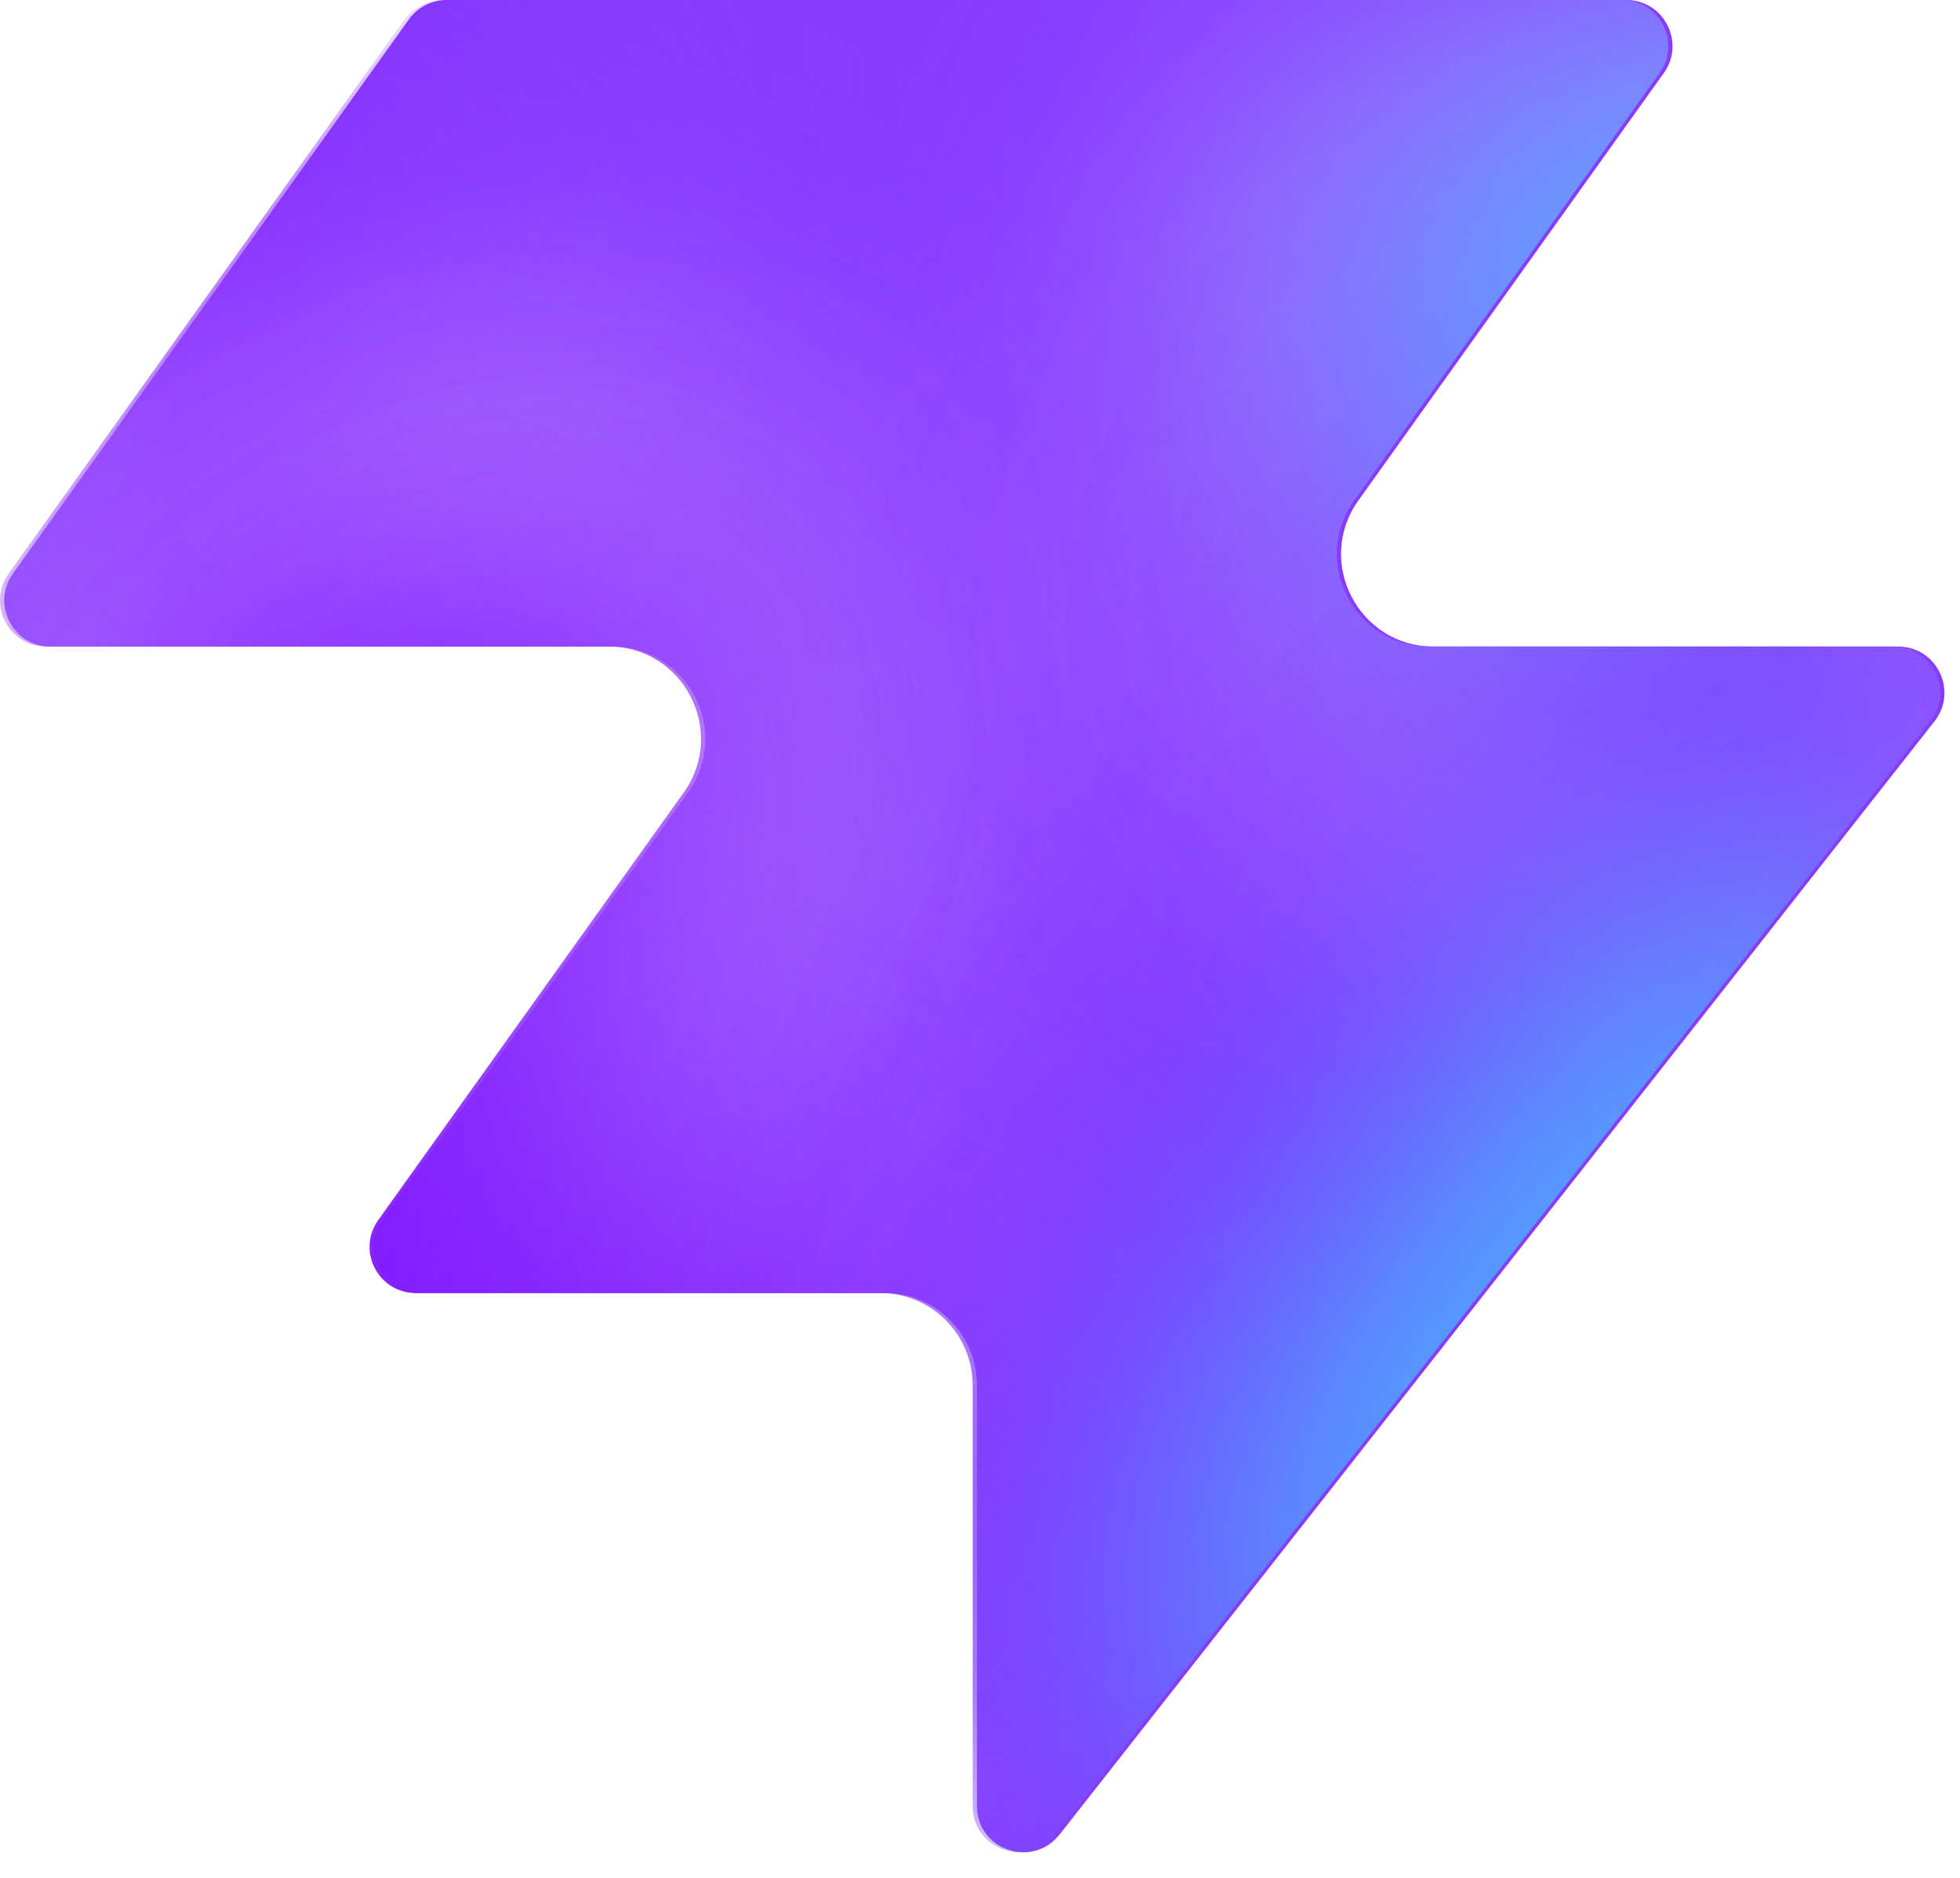
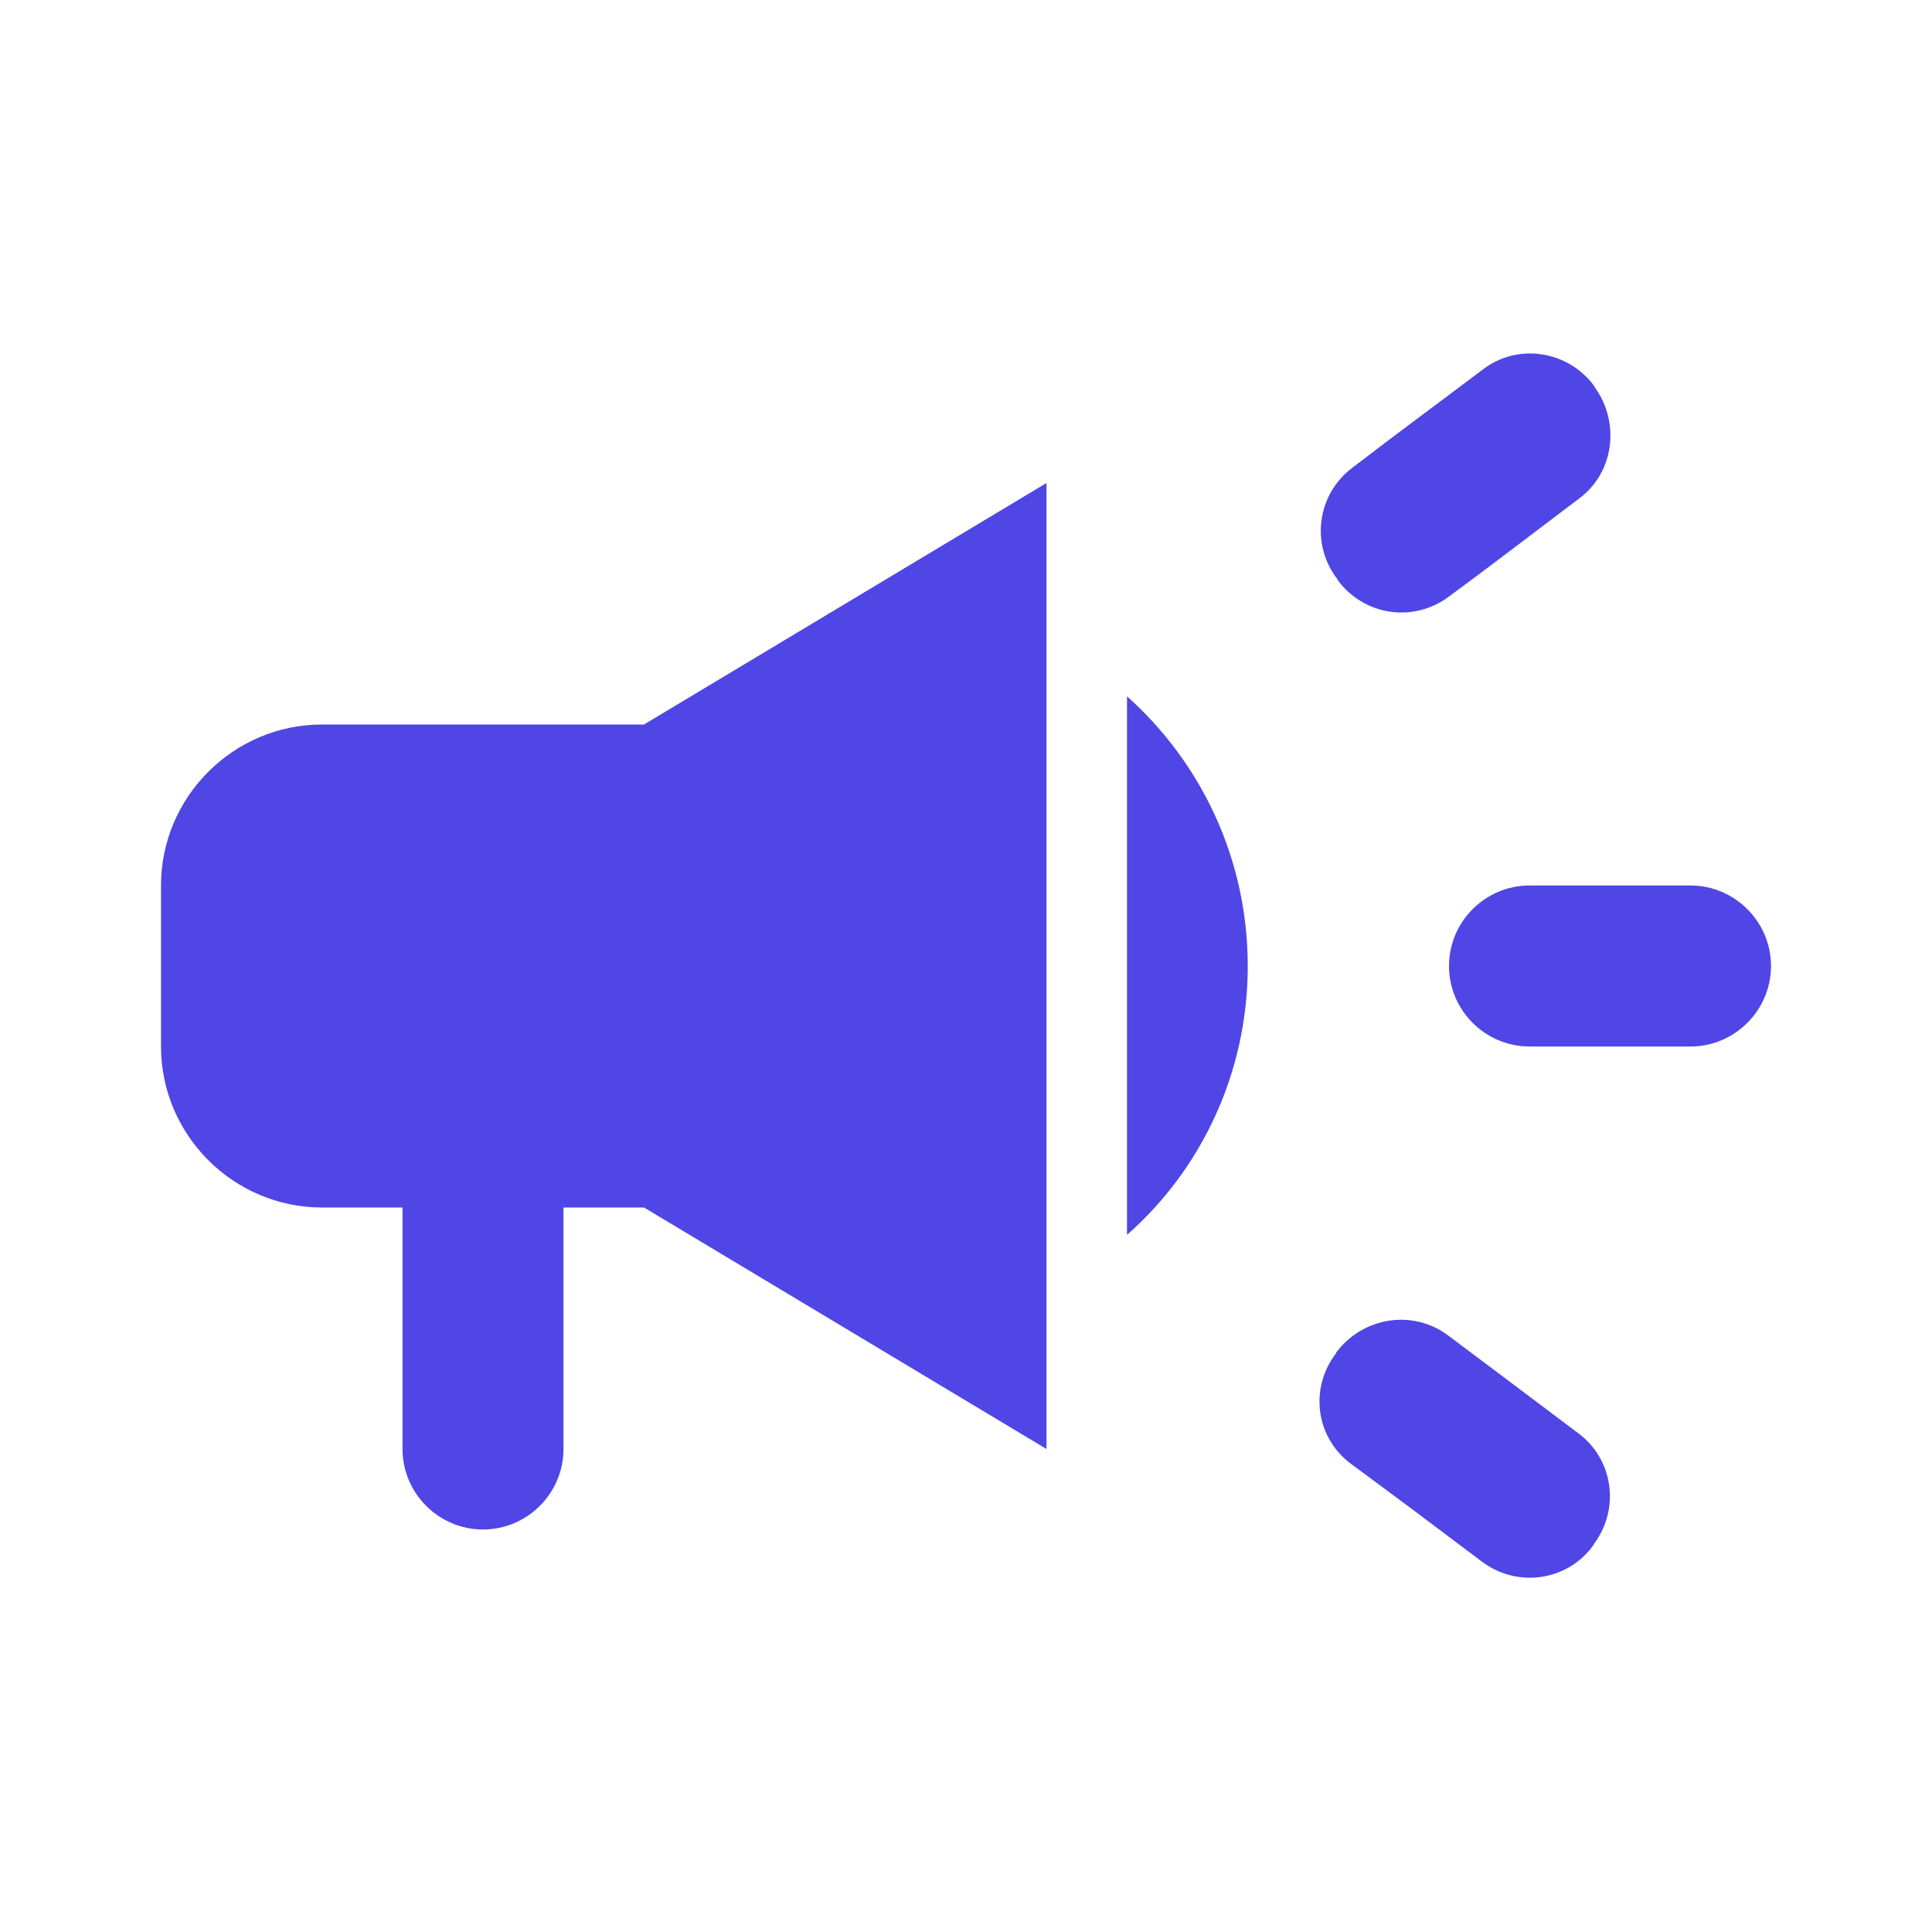
- <svg xmlns="http://www.w3.org/2000/svg" width="48" height="46" fill="none" viewBox="0 0 48 46">
-   <path fill="#863bff" d="M25.946 44.938c-.664.845-2.021.375-2.021-.698V33.937a2.26 2.26 0 0 0-2.262-2.262H10.287c-.92 0-1.456-1.04-.92-1.788l7.48-10.471c1.07-1.497 0-3.578-1.842-3.578H1.237c-.92 0-1.456-1.04-.92-1.788L10.013.474c.214-.297.556-.474.92-.474h28.894c.92 0 1.456 1.04.92 1.788l-7.48 10.471c-1.07 1.498 0 3.579 1.842 3.579h11.377c.943 0 1.473 1.088.89 1.83L25.947 44.94z" style="fill:#863bff;fill:color(display-p3 .525 .23 1);fill-opacity:1" />
-   <mask id="a" width="48" height="46" x="0" y="0" maskUnits="userSpaceOnUse" style="mask-type:alpha">
-     <path fill="#000" d="M25.842 44.938c-.664.844-2.021.375-2.021-.698V33.937a2.26 2.26 0 0 0-2.262-2.262H10.183c-.92 0-1.456-1.04-.92-1.788l7.48-10.471c1.07-1.498 0-3.579-1.842-3.579H1.133c-.92 0-1.456-1.04-.92-1.787L9.91.473c.214-.297.556-.474.92-.474h28.894c.92 0 1.456 1.04.92 1.788l-7.48 10.471c-1.07 1.498 0 3.578 1.842 3.578h11.377c.943 0 1.473 1.088.89 1.832L25.843 44.94z" style="fill:#000;fill-opacity:1" />
-   </mask>
-   <g mask="url(#a)">
-     <g filter="url(#b)">
-       <ellipse cx="5.508" cy="14.704" fill="#ede6ff" rx="5.508" ry="14.704" style="fill:#ede6ff;fill:color(display-p3 .927 .903 1);fill-opacity:1" transform="matrix(.00324 1 1 -.00324 -4.47 31.516)" />
-     </g>
-     <g filter="url(#c)">
-       <ellipse cx="10.399" cy="29.851" fill="#ede6ff" rx="10.399" ry="29.851" style="fill:#ede6ff;fill:color(display-p3 .927 .903 1);fill-opacity:1" transform="matrix(.00324 1 1 -.00324 -39.328 7.883)" />
-     </g>
-     <g filter="url(#d)">
-       <ellipse cx="5.508" cy="30.487" fill="#7e14ff" rx="5.508" ry="30.487" style="fill:#7e14ff;fill:color(display-p3 .492 .077 1);fill-opacity:1" transform="rotate(89.814 -25.913 -14.639)scale(1 -1)" />
-     </g>
-     <g filter="url(#e)">
-       <ellipse cx="5.508" cy="30.599" fill="#7e14ff" rx="5.508" ry="30.599" style="fill:#7e14ff;fill:color(display-p3 .492 .077 1);fill-opacity:1" transform="rotate(89.814 -32.644 -3.334)scale(1 -1)" />
-     </g>
-     <g filter="url(#f)">
-       <ellipse cx="5.508" cy="30.599" fill="#7e14ff" rx="5.508" ry="30.599" style="fill:#7e14ff;fill:color(display-p3 .492 .077 1);fill-opacity:1" transform="matrix(.00324 1 1 -.00324 -34.34 30.47)" />
-     </g>
-     <g filter="url(#g)">
-       <ellipse cx="14.072" cy="22.078" fill="#ede6ff" rx="14.072" ry="22.078" style="fill:#ede6ff;fill:color(display-p3 .927 .903 1);fill-opacity:1" transform="rotate(93.35 24.506 48.493)scale(-1 1)" />
-     </g>
-     <g filter="url(#h)">
-       <ellipse cx="3.47" cy="21.501" fill="#7e14ff" rx="3.47" ry="21.501" style="fill:#7e14ff;fill:color(display-p3 .492 .077 1);fill-opacity:1" transform="rotate(89.009 28.708 47.59)scale(-1 1)" />
-     </g>
-     <g filter="url(#i)">
-       <ellipse cx="3.47" cy="21.501" fill="#7e14ff" rx="3.47" ry="21.501" style="fill:#7e14ff;fill:color(display-p3 .492 .077 1);fill-opacity:1" transform="rotate(89.009 28.708 47.59)scale(-1 1)" />
-     </g>
-     <g filter="url(#j)">
-       <ellipse cx=".387" cy="8.972" fill="#7e14ff" rx="4.407" ry="29.108" style="fill:#7e14ff;fill:color(display-p3 .492 .077 1);fill-opacity:1" transform="rotate(39.51 .387 8.972)" />
-     </g>
-     <g filter="url(#k)">
-       <ellipse cx="47.523" cy="-6.092" fill="#7e14ff" rx="4.407" ry="29.108" style="fill:#7e14ff;fill:color(display-p3 .492 .077 1);fill-opacity:1" transform="rotate(37.892 47.523 -6.092)" />
-     </g>
-     <g filter="url(#l)">
-       <ellipse cx="41.412" cy="6.333" fill="#47bfff" rx="5.971" ry="9.665" style="fill:#47bfff;fill:color(display-p3 .28 .748 1);fill-opacity:1" transform="rotate(37.892 41.412 6.333)" />
-     </g>
-     <g filter="url(#m)">
-       <ellipse cx="-1.879" cy="38.332" fill="#7e14ff" rx="4.407" ry="29.108" style="fill:#7e14ff;fill:color(display-p3 .492 .077 1);fill-opacity:1" transform="rotate(37.892 -1.88 38.332)" />
-     </g>
-     <g filter="url(#n)">
-       <ellipse cx="-1.879" cy="38.332" fill="#7e14ff" rx="4.407" ry="29.108" style="fill:#7e14ff;fill:color(display-p3 .492 .077 1);fill-opacity:1" transform="rotate(37.892 -1.88 38.332)" />
-     </g>
-     <g filter="url(#o)">
-       <ellipse cx="35.651" cy="29.907" fill="#7e14ff" rx="4.407" ry="29.108" style="fill:#7e14ff;fill:color(display-p3 .492 .077 1);fill-opacity:1" transform="rotate(37.892 35.651 29.907)" />
-     </g>
-     <g filter="url(#p)">
-       <ellipse cx="38.418" cy="32.4" fill="#47bfff" rx="5.971" ry="15.297" style="fill:#47bfff;fill:color(display-p3 .28 .748 1);fill-opacity:1" transform="rotate(37.892 38.418 32.4)" />
-     </g>
-   </g>
-   <defs>
-     <filter id="b" width="60.045" height="41.654" x="-19.77" y="16.149" color-interpolation-filters="sRGB" filterUnits="userSpaceOnUse">
-       <feFlood flood-opacity="0" result="BackgroundImageFix" />
-       <feBlend in="SourceGraphic" in2="BackgroundImageFix" result="shape" />
-       <feGaussianBlur result="effect1_foregroundBlur_2002_17158" stdDeviation="7.659" />
-     </filter>
-     <filter id="c" width="90.34" height="51.437" x="-54.613" y="-7.533" color-interpolation-filters="sRGB" filterUnits="userSpaceOnUse">
-       <feFlood flood-opacity="0" result="BackgroundImageFix" />
-       <feBlend in="SourceGraphic" in2="BackgroundImageFix" result="shape" />
-       <feGaussianBlur result="effect1_foregroundBlur_2002_17158" stdDeviation="7.659" />
-     </filter>
-     <filter id="d" width="79.355" height="29.4" x="-49.64" y="2.03" color-interpolation-filters="sRGB" filterUnits="userSpaceOnUse">
-       <feFlood flood-opacity="0" result="BackgroundImageFix" />
-       <feBlend in="SourceGraphic" in2="BackgroundImageFix" result="shape" />
-       <feGaussianBlur result="effect1_foregroundBlur_2002_17158" stdDeviation="4.596" />
-     </filter>
-     <filter id="e" width="79.579" height="29.4" x="-45.045" y="20.029" color-interpolation-filters="sRGB" filterUnits="userSpaceOnUse">
-       <feFlood flood-opacity="0" result="BackgroundImageFix" />
-       <feBlend in="SourceGraphic" in2="BackgroundImageFix" result="shape" />
-       <feGaussianBlur result="effect1_foregroundBlur_2002_17158" stdDeviation="4.596" />
-     </filter>
-     <filter id="f" width="79.579" height="29.4" x="-43.513" y="21.178" color-interpolation-filters="sRGB" filterUnits="userSpaceOnUse">
-       <feFlood flood-opacity="0" result="BackgroundImageFix" />
-       <feBlend in="SourceGraphic" in2="BackgroundImageFix" result="shape" />
-       <feGaussianBlur result="effect1_foregroundBlur_2002_17158" stdDeviation="4.596" />
-     </filter>
-     <filter id="g" width="74.749" height="58.852" x="15.756" y="-17.901" color-interpolation-filters="sRGB" filterUnits="userSpaceOnUse">
-       <feFlood flood-opacity="0" result="BackgroundImageFix" />
-       <feBlend in="SourceGraphic" in2="BackgroundImageFix" result="shape" />
-       <feGaussianBlur result="effect1_foregroundBlur_2002_17158" stdDeviation="7.659" />
-     </filter>
-     <filter id="h" width="61.377" height="25.362" x="23.548" y="2.284" color-interpolation-filters="sRGB" filterUnits="userSpaceOnUse">
-       <feFlood flood-opacity="0" result="BackgroundImageFix" />
-       <feBlend in="SourceGraphic" in2="BackgroundImageFix" result="shape" />
-       <feGaussianBlur result="effect1_foregroundBlur_2002_17158" stdDeviation="4.596" />
-     </filter>
-     <filter id="i" width="61.377" height="25.362" x="23.548" y="2.284" color-interpolation-filters="sRGB" filterUnits="userSpaceOnUse">
-       <feFlood flood-opacity="0" result="BackgroundImageFix" />
-       <feBlend in="SourceGraphic" in2="BackgroundImageFix" result="shape" />
-       <feGaussianBlur result="effect1_foregroundBlur_2002_17158" stdDeviation="4.596" />
-     </filter>
-     <filter id="j" width="56.045" height="63.649" x="-27.636" y="-22.853" color-interpolation-filters="sRGB" filterUnits="userSpaceOnUse">
-       <feFlood flood-opacity="0" result="BackgroundImageFix" />
-       <feBlend in="SourceGraphic" in2="BackgroundImageFix" result="shape" />
-       <feGaussianBlur result="effect1_foregroundBlur_2002_17158" stdDeviation="4.596" />
-     </filter>
-     <filter id="k" width="54.814" height="64.646" x="20.116" y="-38.415" color-interpolation-filters="sRGB" filterUnits="userSpaceOnUse">
-       <feFlood flood-opacity="0" result="BackgroundImageFix" />
-       <feBlend in="SourceGraphic" in2="BackgroundImageFix" result="shape" />
-       <feGaussianBlur result="effect1_foregroundBlur_2002_17158" stdDeviation="4.596" />
-     </filter>
-     <filter id="l" width="33.541" height="35.313" x="24.641" y="-11.323" color-interpolation-filters="sRGB" filterUnits="userSpaceOnUse">
-       <feFlood flood-opacity="0" result="BackgroundImageFix" />
-       <feBlend in="SourceGraphic" in2="BackgroundImageFix" result="shape" />
-       <feGaussianBlur result="effect1_foregroundBlur_2002_17158" stdDeviation="4.596" />
-     </filter>
-     <filter id="m" width="54.814" height="64.646" x="-29.286" y="6.009" color-interpolation-filters="sRGB" filterUnits="userSpaceOnUse">
-       <feFlood flood-opacity="0" result="BackgroundImageFix" />
-       <feBlend in="SourceGraphic" in2="BackgroundImageFix" result="shape" />
-       <feGaussianBlur result="effect1_foregroundBlur_2002_17158" stdDeviation="4.596" />
-     </filter>
-     <filter id="n" width="54.814" height="64.646" x="-29.286" y="6.009" color-interpolation-filters="sRGB" filterUnits="userSpaceOnUse">
-       <feFlood flood-opacity="0" result="BackgroundImageFix" />
-       <feBlend in="SourceGraphic" in2="BackgroundImageFix" result="shape" />
-       <feGaussianBlur result="effect1_foregroundBlur_2002_17158" stdDeviation="4.596" />
-     </filter>
-     <filter id="o" width="54.814" height="64.646" x="8.244" y="-2.416" color-interpolation-filters="sRGB" filterUnits="userSpaceOnUse">
-       <feFlood flood-opacity="0" result="BackgroundImageFix" />
-       <feBlend in="SourceGraphic" in2="BackgroundImageFix" result="shape" />
-       <feGaussianBlur result="effect1_foregroundBlur_2002_17158" stdDeviation="4.596" />
-     </filter>
-     <filter id="p" width="39.409" height="43.623" x="18.713" y="10.588" color-interpolation-filters="sRGB" filterUnits="userSpaceOnUse">
-       <feFlood flood-opacity="0" result="BackgroundImageFix" />
-       <feBlend in="SourceGraphic" in2="BackgroundImageFix" result="shape" />
-       <feGaussianBlur result="effect1_foregroundBlur_2002_17158" stdDeviation="4.596" />
-     </filter>
-   </defs>
+ <svg xmlns="http://www.w3.org/2000/svg" viewBox="0 0 24 24">
+   <path fill="#4f46e5" d="M18 12c0 .55.45 1 1 1h2c.55 0 1-.45 1-1s-.45-1-1-1h-2c-.55 0-1 .45-1 1m-1.41 4.82c-.33.44-.24 1.05.2 1.37.53.39 1.09.81 1.62 1.21.44.33 1.06.24 1.38-.2 0-.01.01-.01.01-.02.33-.44.24-1.06-.2-1.38-.53-.4-1.09-.82-1.61-1.21-.44-.33-1.06-.23-1.39.21 0 .01-.01.02-.01.02m3.22-12.01c0-.01-.01-.01-.01-.02-.33-.44-.95-.53-1.38-.2-.53.4-1.1.82-1.62 1.22-.44.33-.52.95-.19 1.38 0 .01.01.01.01.02.33.44.94.53 1.38.2.53-.39 1.09-.82 1.62-1.22.43-.32.51-.94.19-1.38M8 9H4c-1.1 0-2 .9-2 2v2c0 1.1.9 2 2 2h1v3c0 .55.45 1 1 1s1-.45 1-1v-3h1l5 3V6zm7.5 3c0-1.33-.58-2.53-1.5-3.35v6.69c.92-.81 1.5-2.01 1.5-3.34" />
</svg>
